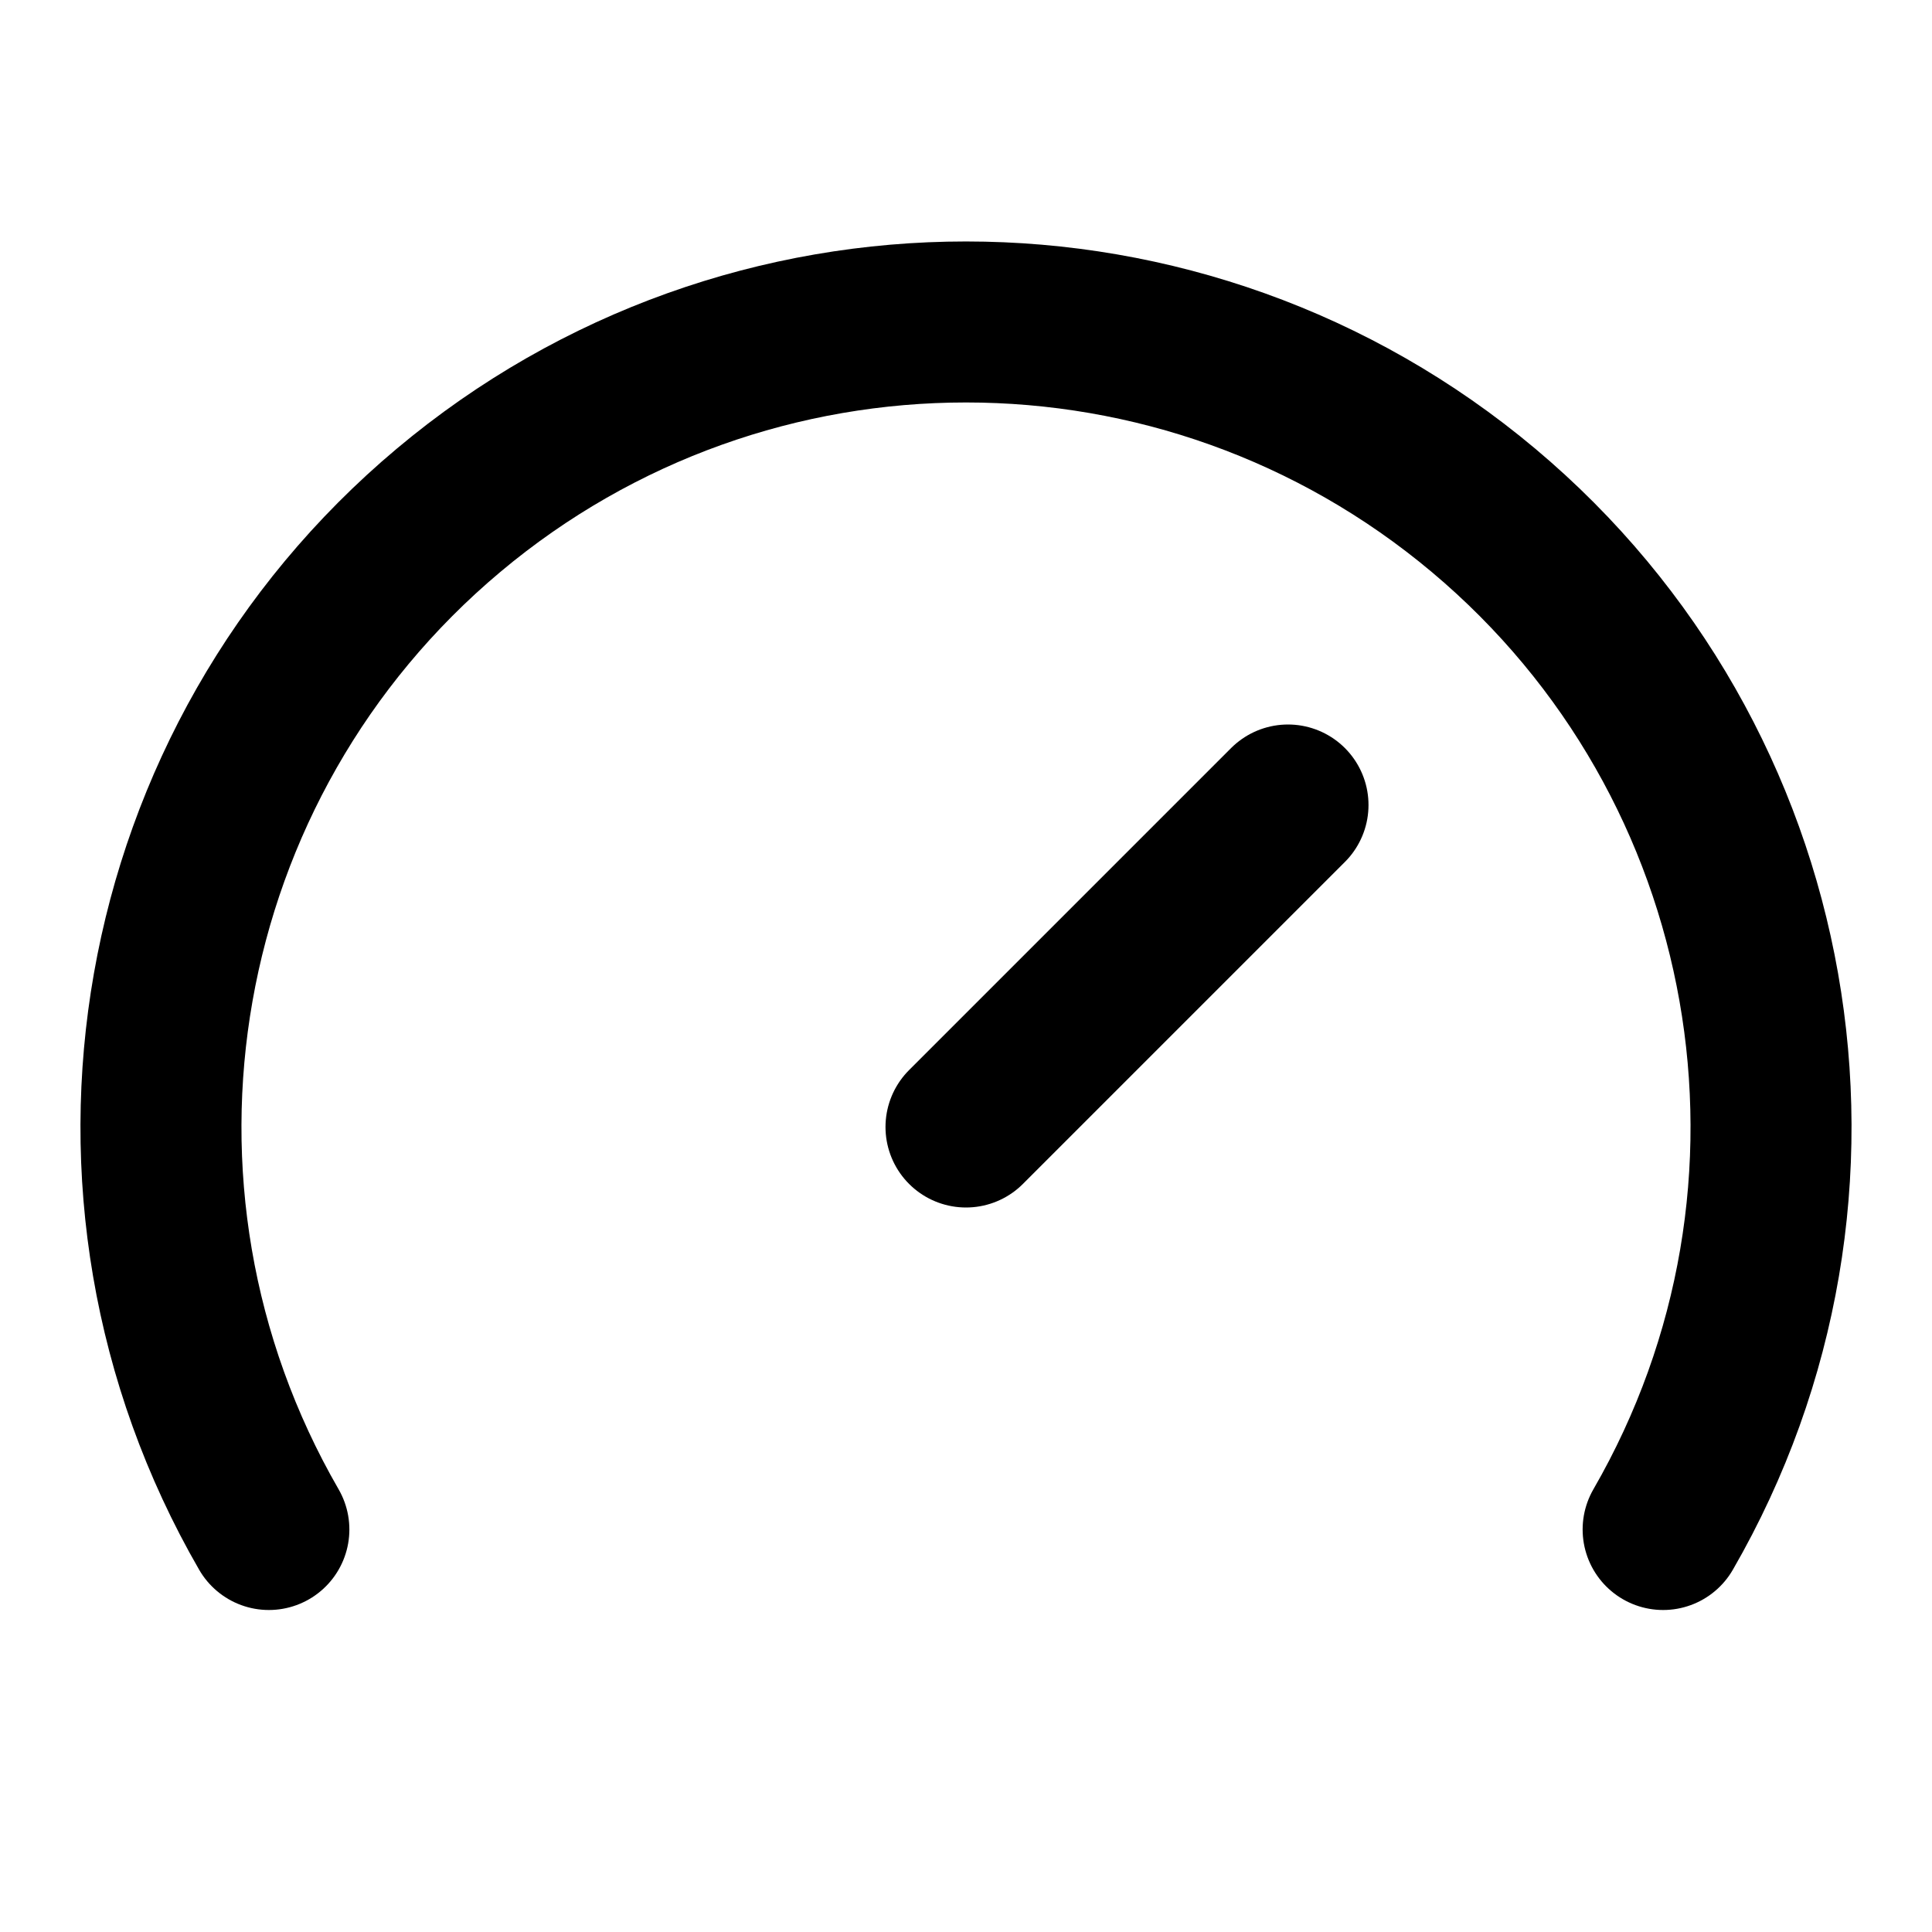
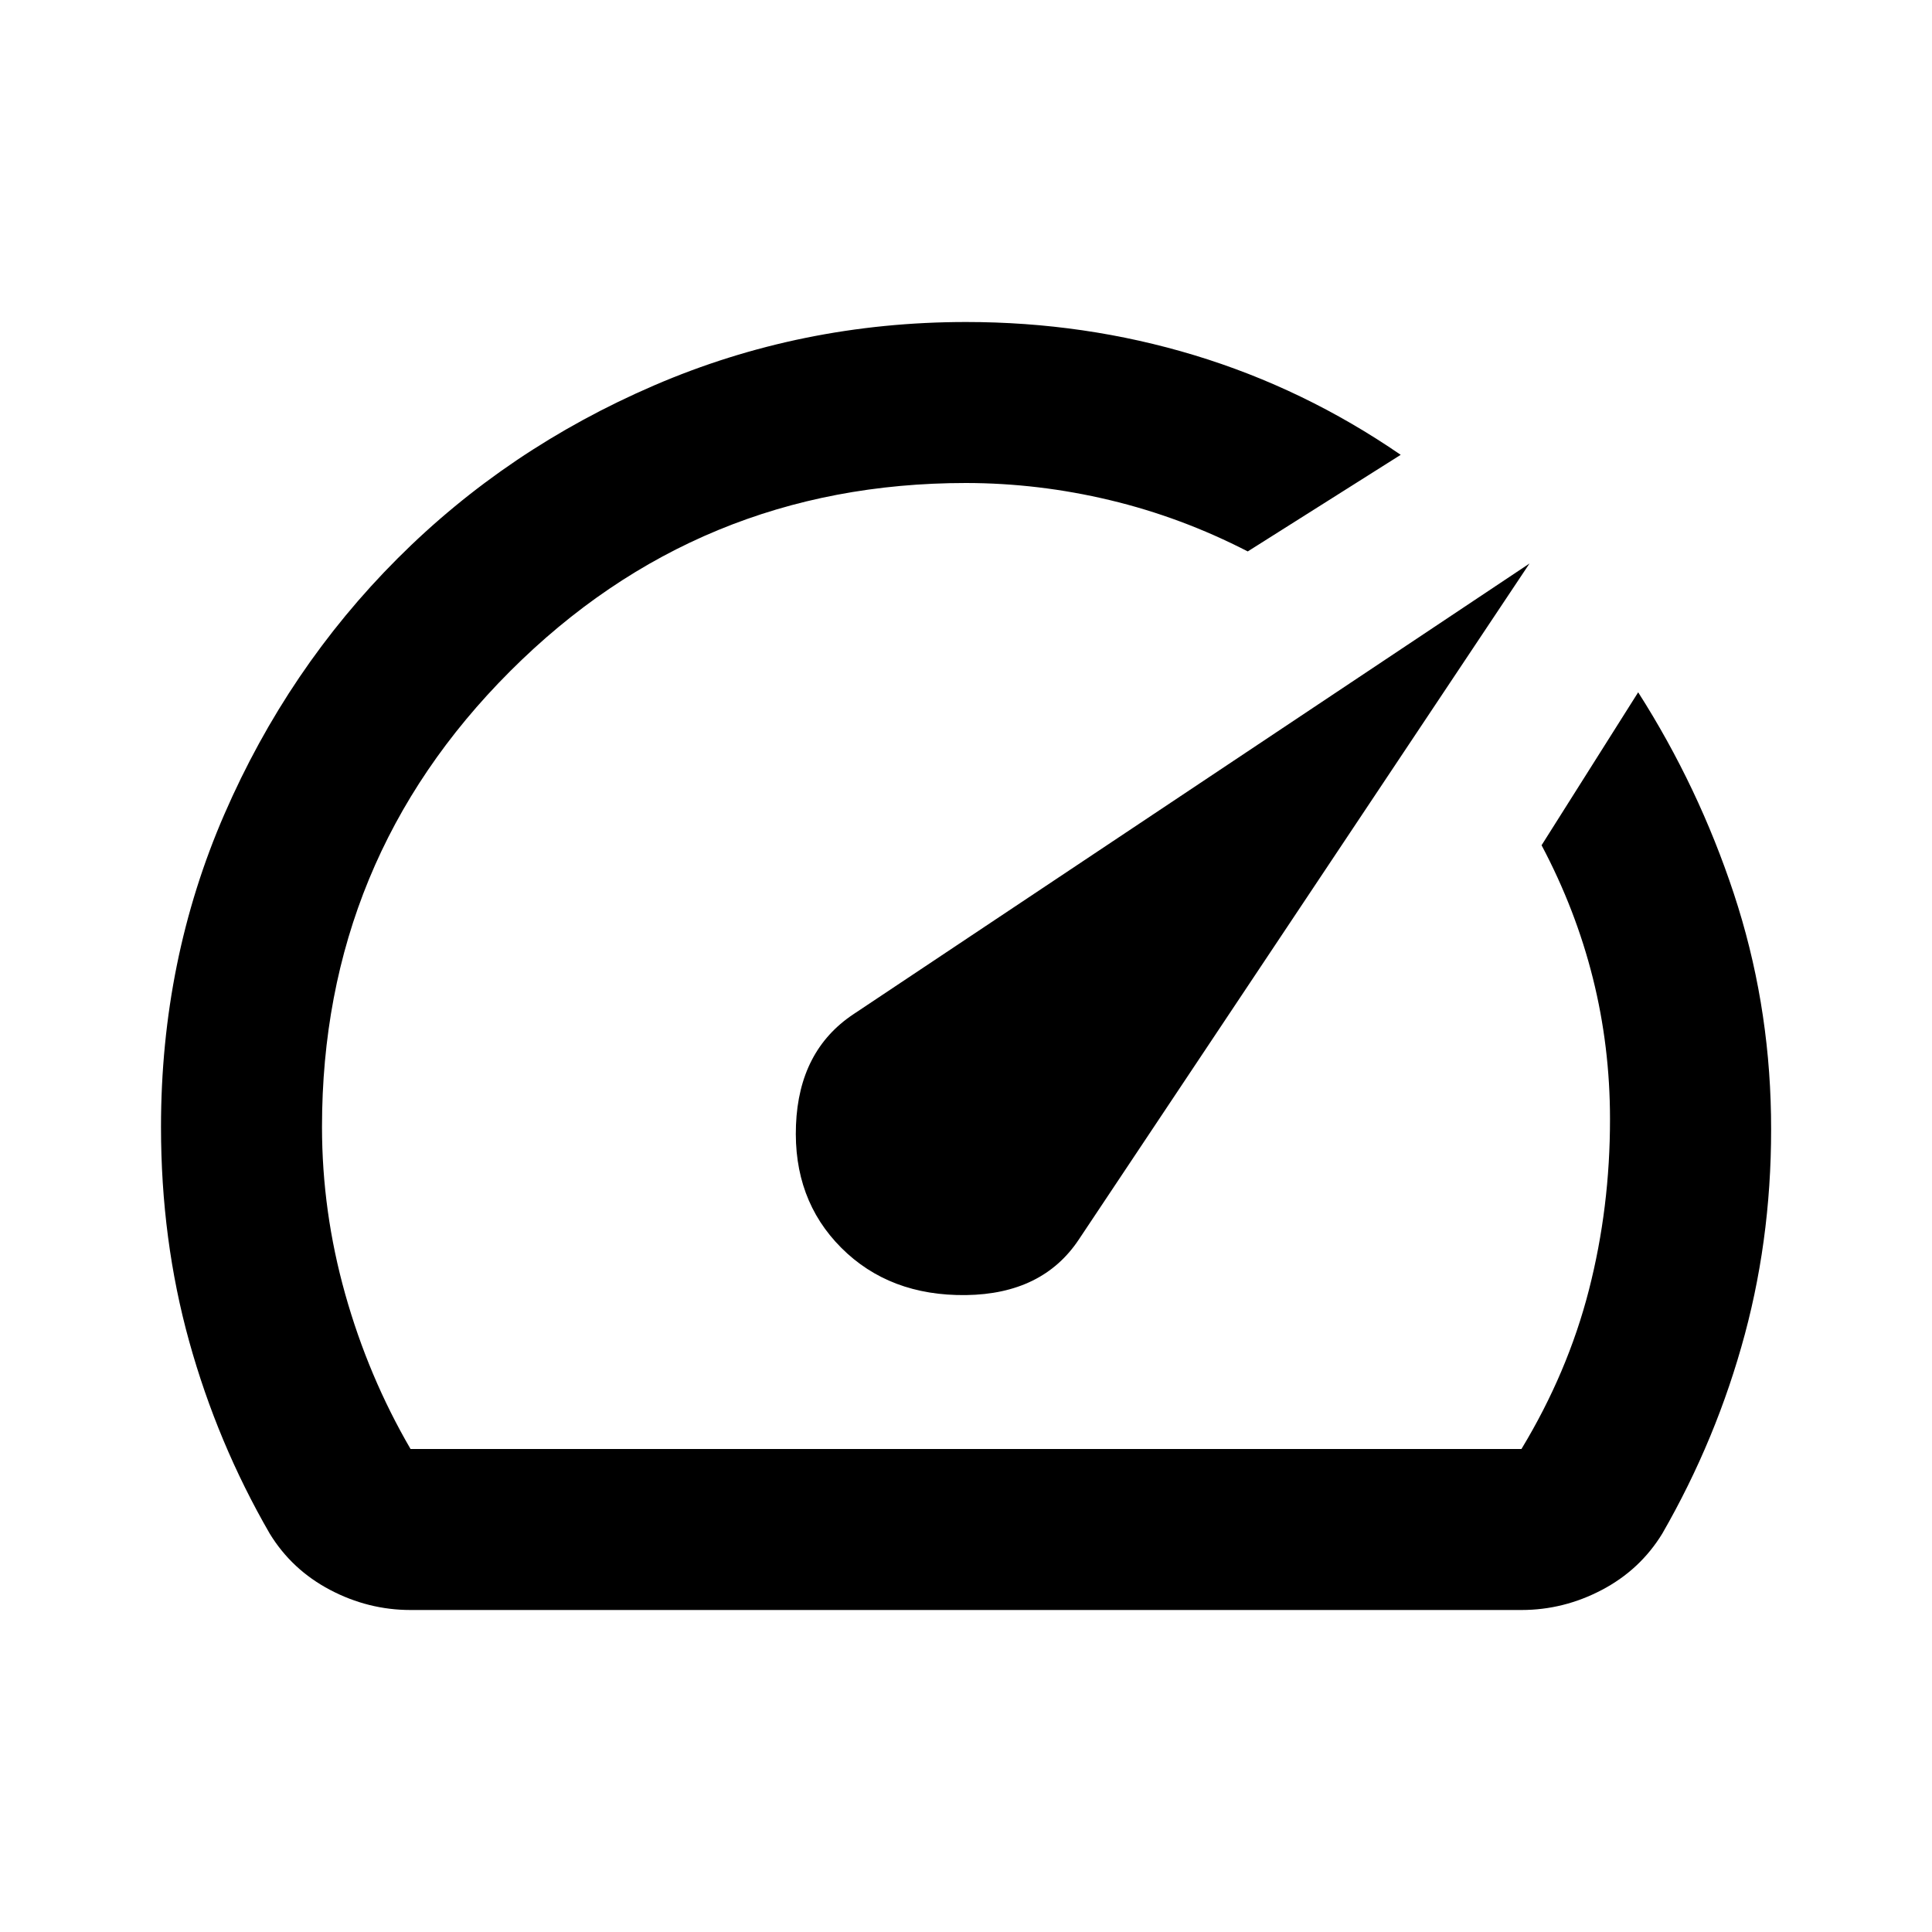
- <svg xmlns="http://www.w3.org/2000/svg" class="lucide lucide-gauge" width="24" height="24" viewBox="0 0 24 24" fill="none" stroke="currentColor" stroke-width="2" stroke-linecap="round" stroke-linejoin="round">
-   <path d="m12 14 4-4" />
-   <path d="M3.34 19a10 10 0 1 1 17.32 0" />
+ <svg xmlns="http://www.w3.org/2000/svg" width="24" height="24" viewBox="0 0 24 24">
+   <path fill="currentColor" d="M12 16.088q.95-.013 1.4-.688L19 7l-8.4 5.6q-.675.45-.712 1.375t.562 1.525t1.55.588M12 4q1.475 0 2.838.413T17.4 5.65l-1.9 1.2q-.825-.425-1.712-.637T12 6Q8.675 6 6.337 8.338T4 14q0 1.05.288 2.075T5.1 18h13.8q.575-.95.838-1.975T20 13.9q0-.9-.213-1.75t-.637-1.65l1.2-1.9q.75 1.175 1.188 2.5T22 13.85t-.325 2.725t-1.025 2.475q-.275.45-.75.7t-1 .25H5.1q-.525 0-1-.25t-.75-.7q-.65-1.125-1-2.387T2 14q0-2.075.788-3.887t2.15-3.175t3.187-2.15T12 4m.175 7.825" />
</svg>
